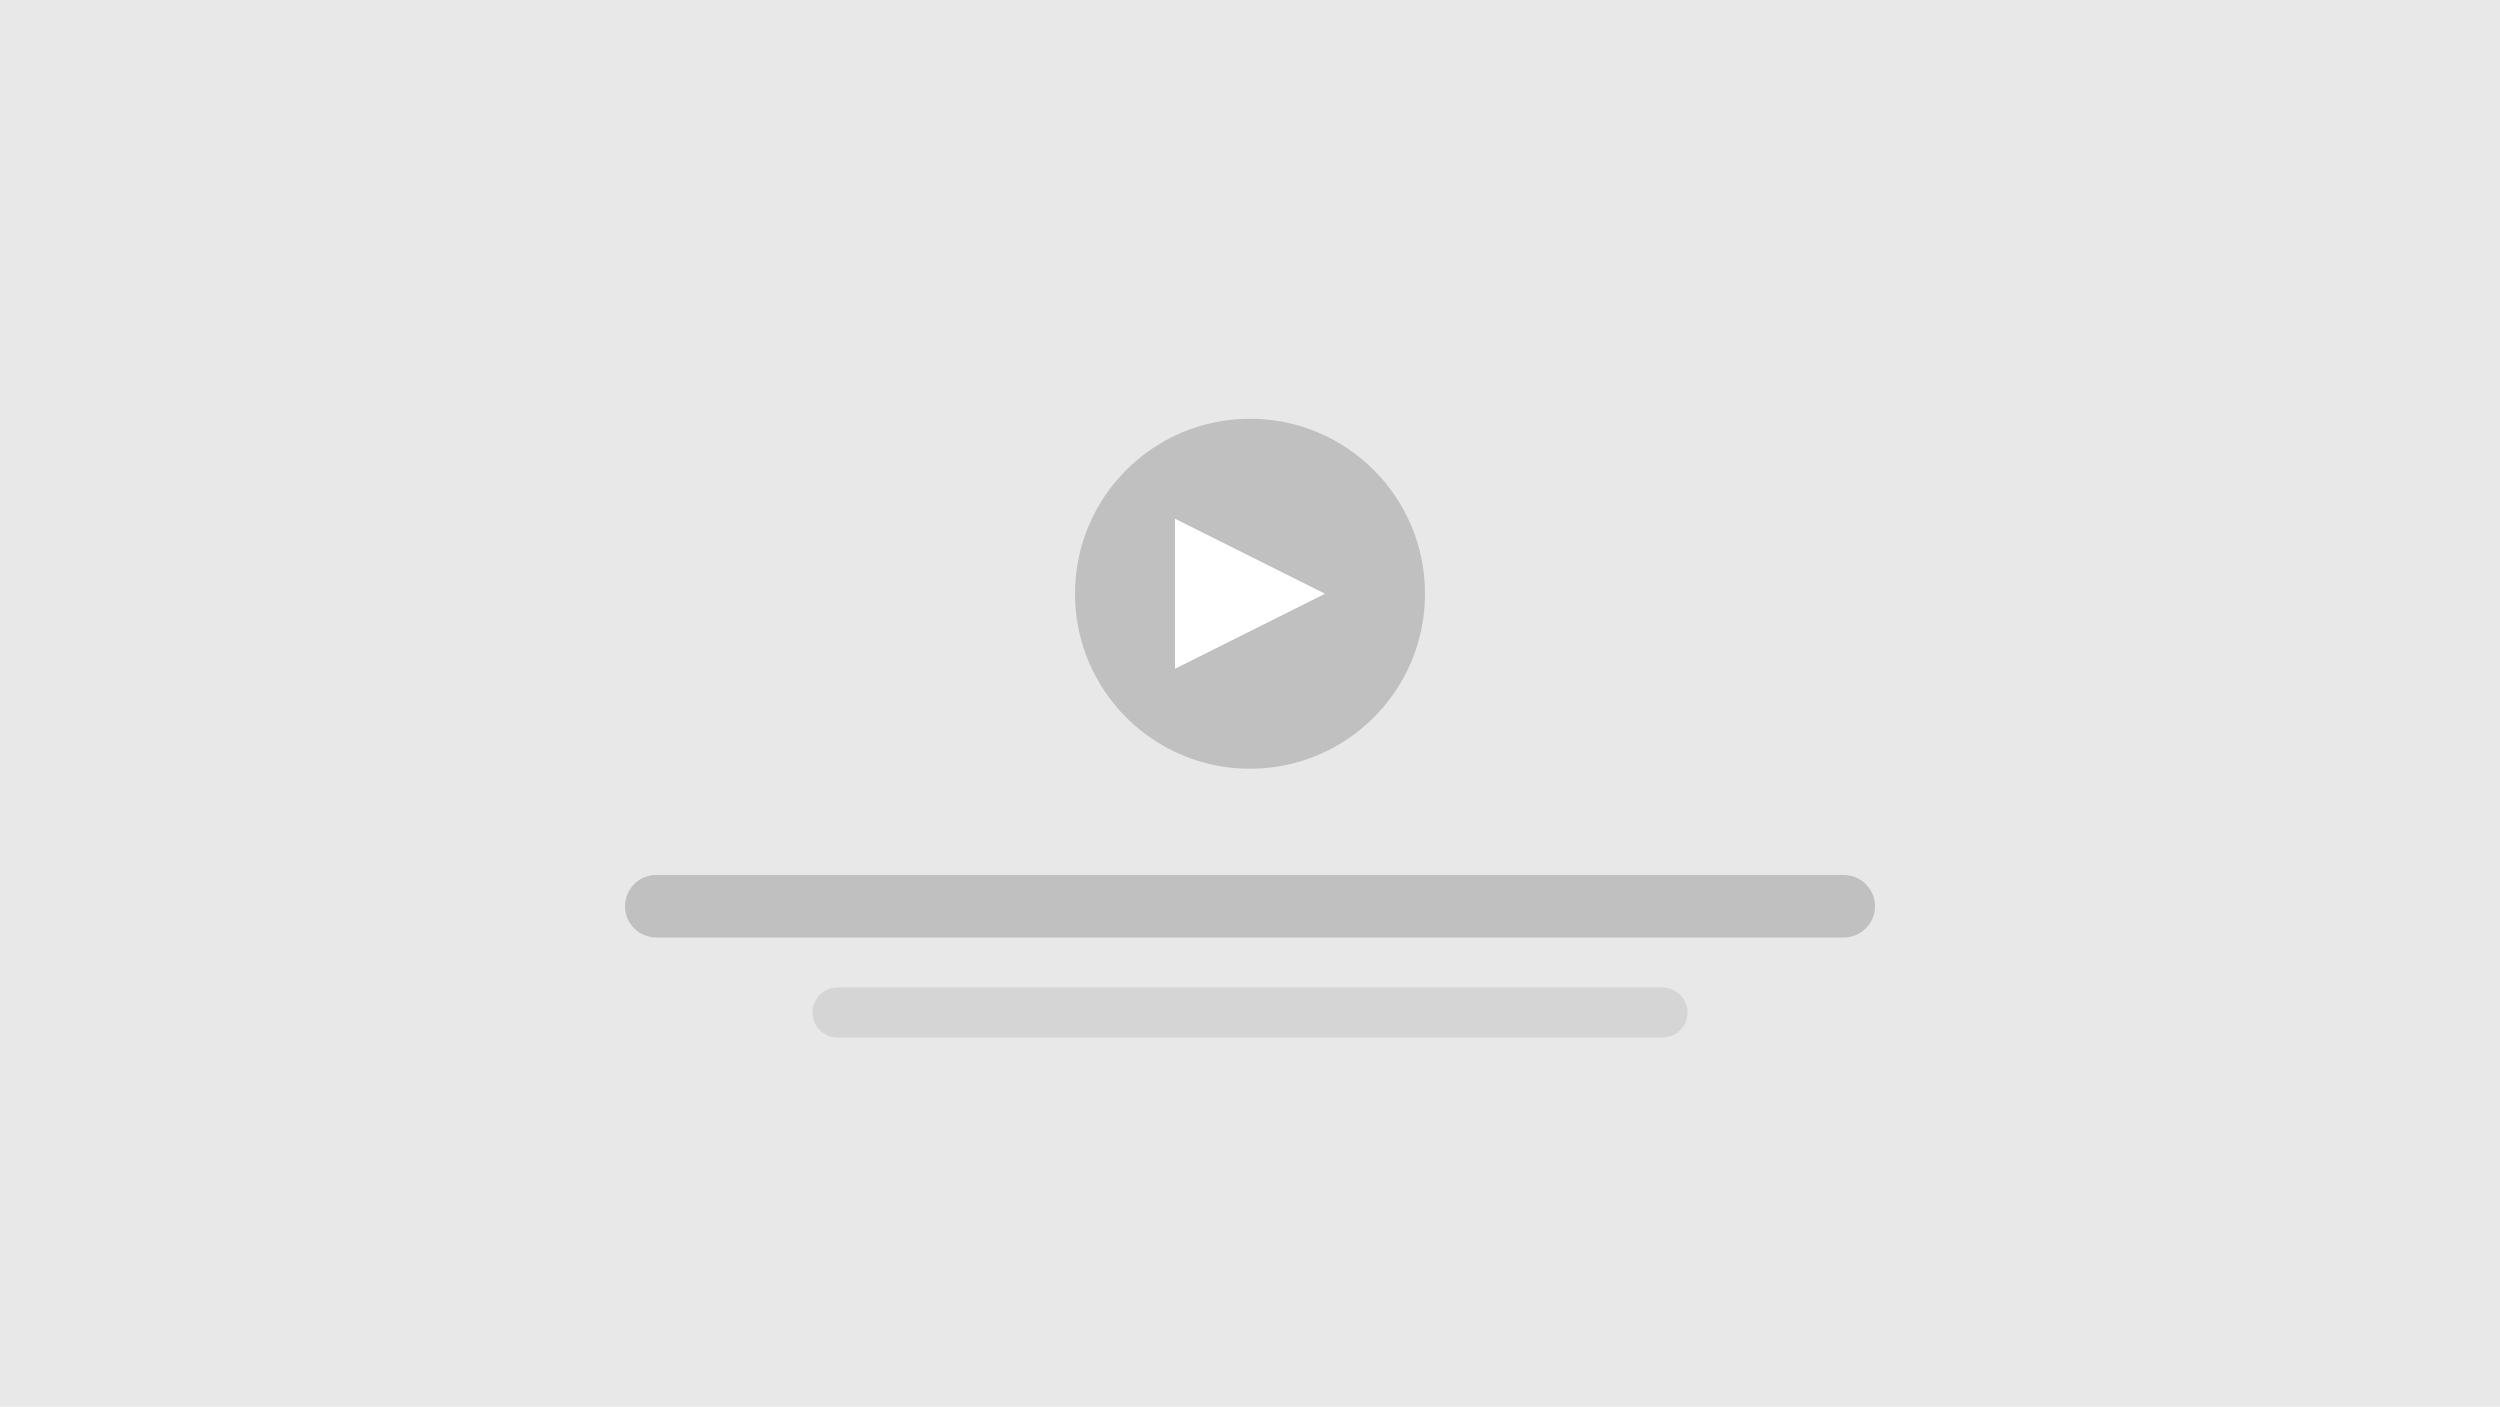
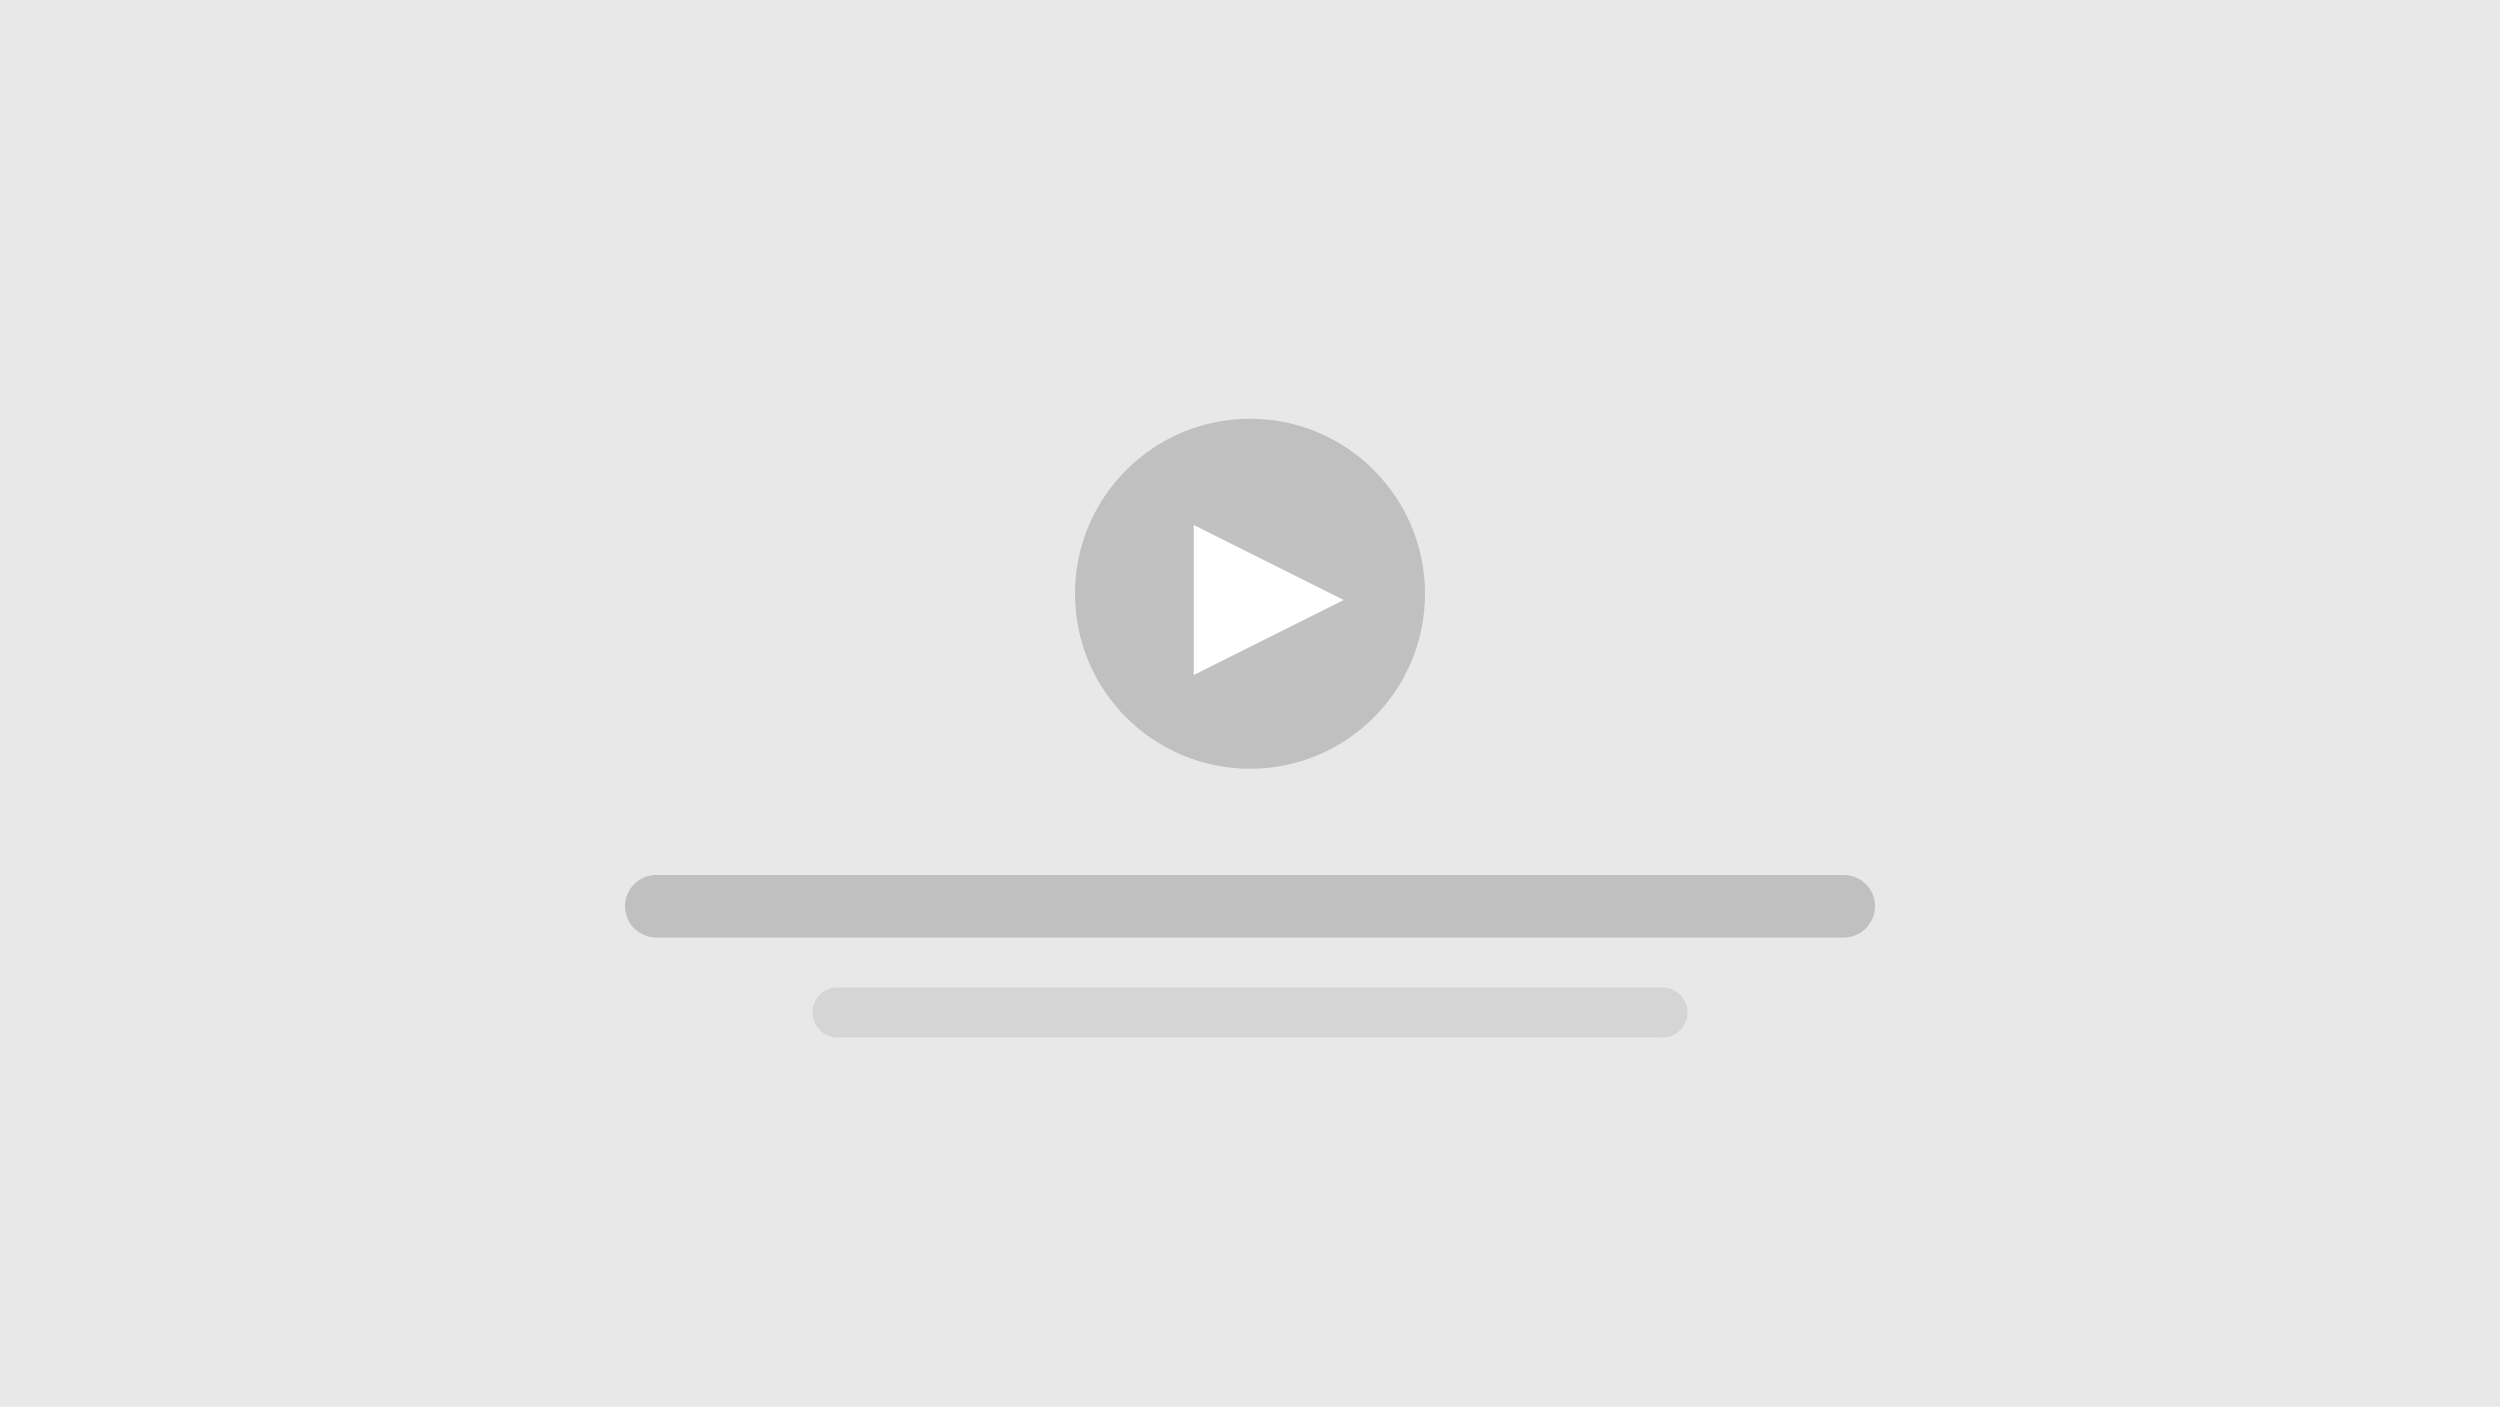
- <svg xmlns="http://www.w3.org/2000/svg" viewBox="0 0 400 225" fill="none">
-   <rect width="400" height="225" fill="#e8e8e8" />
-   <circle cx="200" cy="95" r="28" fill="#c0c0c0" />
-   <polygon points="188,83 188,107 212,95" fill="#fff" />
-   <rect x="100" y="140" width="200" height="10" rx="5" fill="#c0c0c0" />
-   <rect x="130" y="158" width="140" height="8" rx="4" fill="#d5d5d5" />
+ <svg xmlns="http://www.w3.org/2000/svg" fill="none" height="225" viewBox="0 0 400 225" width="400">
+   <clipPath id="a">
+     <path d="m0 0h400v225h-400z" />
+   </clipPath>
+   <g clip-path="url(#a)">
+     <path d="m400 0h-400v225h400z" fill="#e8e8e8" />
+     <path d="m200 123c15.464 0 28-12.536 28-28s-12.536-28-28-28-28 12.536-28 28 12.536 28 28 28z" fill="#c0c0c0" />
+     <path d="m191 84v24l24-12z" fill="#fff" />
+     <path d="m295 140h-190c-2.761 0-5 2.239-5 5s2.239 5 5 5h190c2.761 0 5-2.239 5-5s-2.239-5-5-5z" fill="#c0c0c0" />
+     <path d="m266 158h-132c-2.209 0-4 1.791-4 4s1.791 4 4 4h132c2.209 0 4-1.791 4-4s-1.791-4-4-4z" fill="#d5d5d5" />
+   </g>
</svg>
